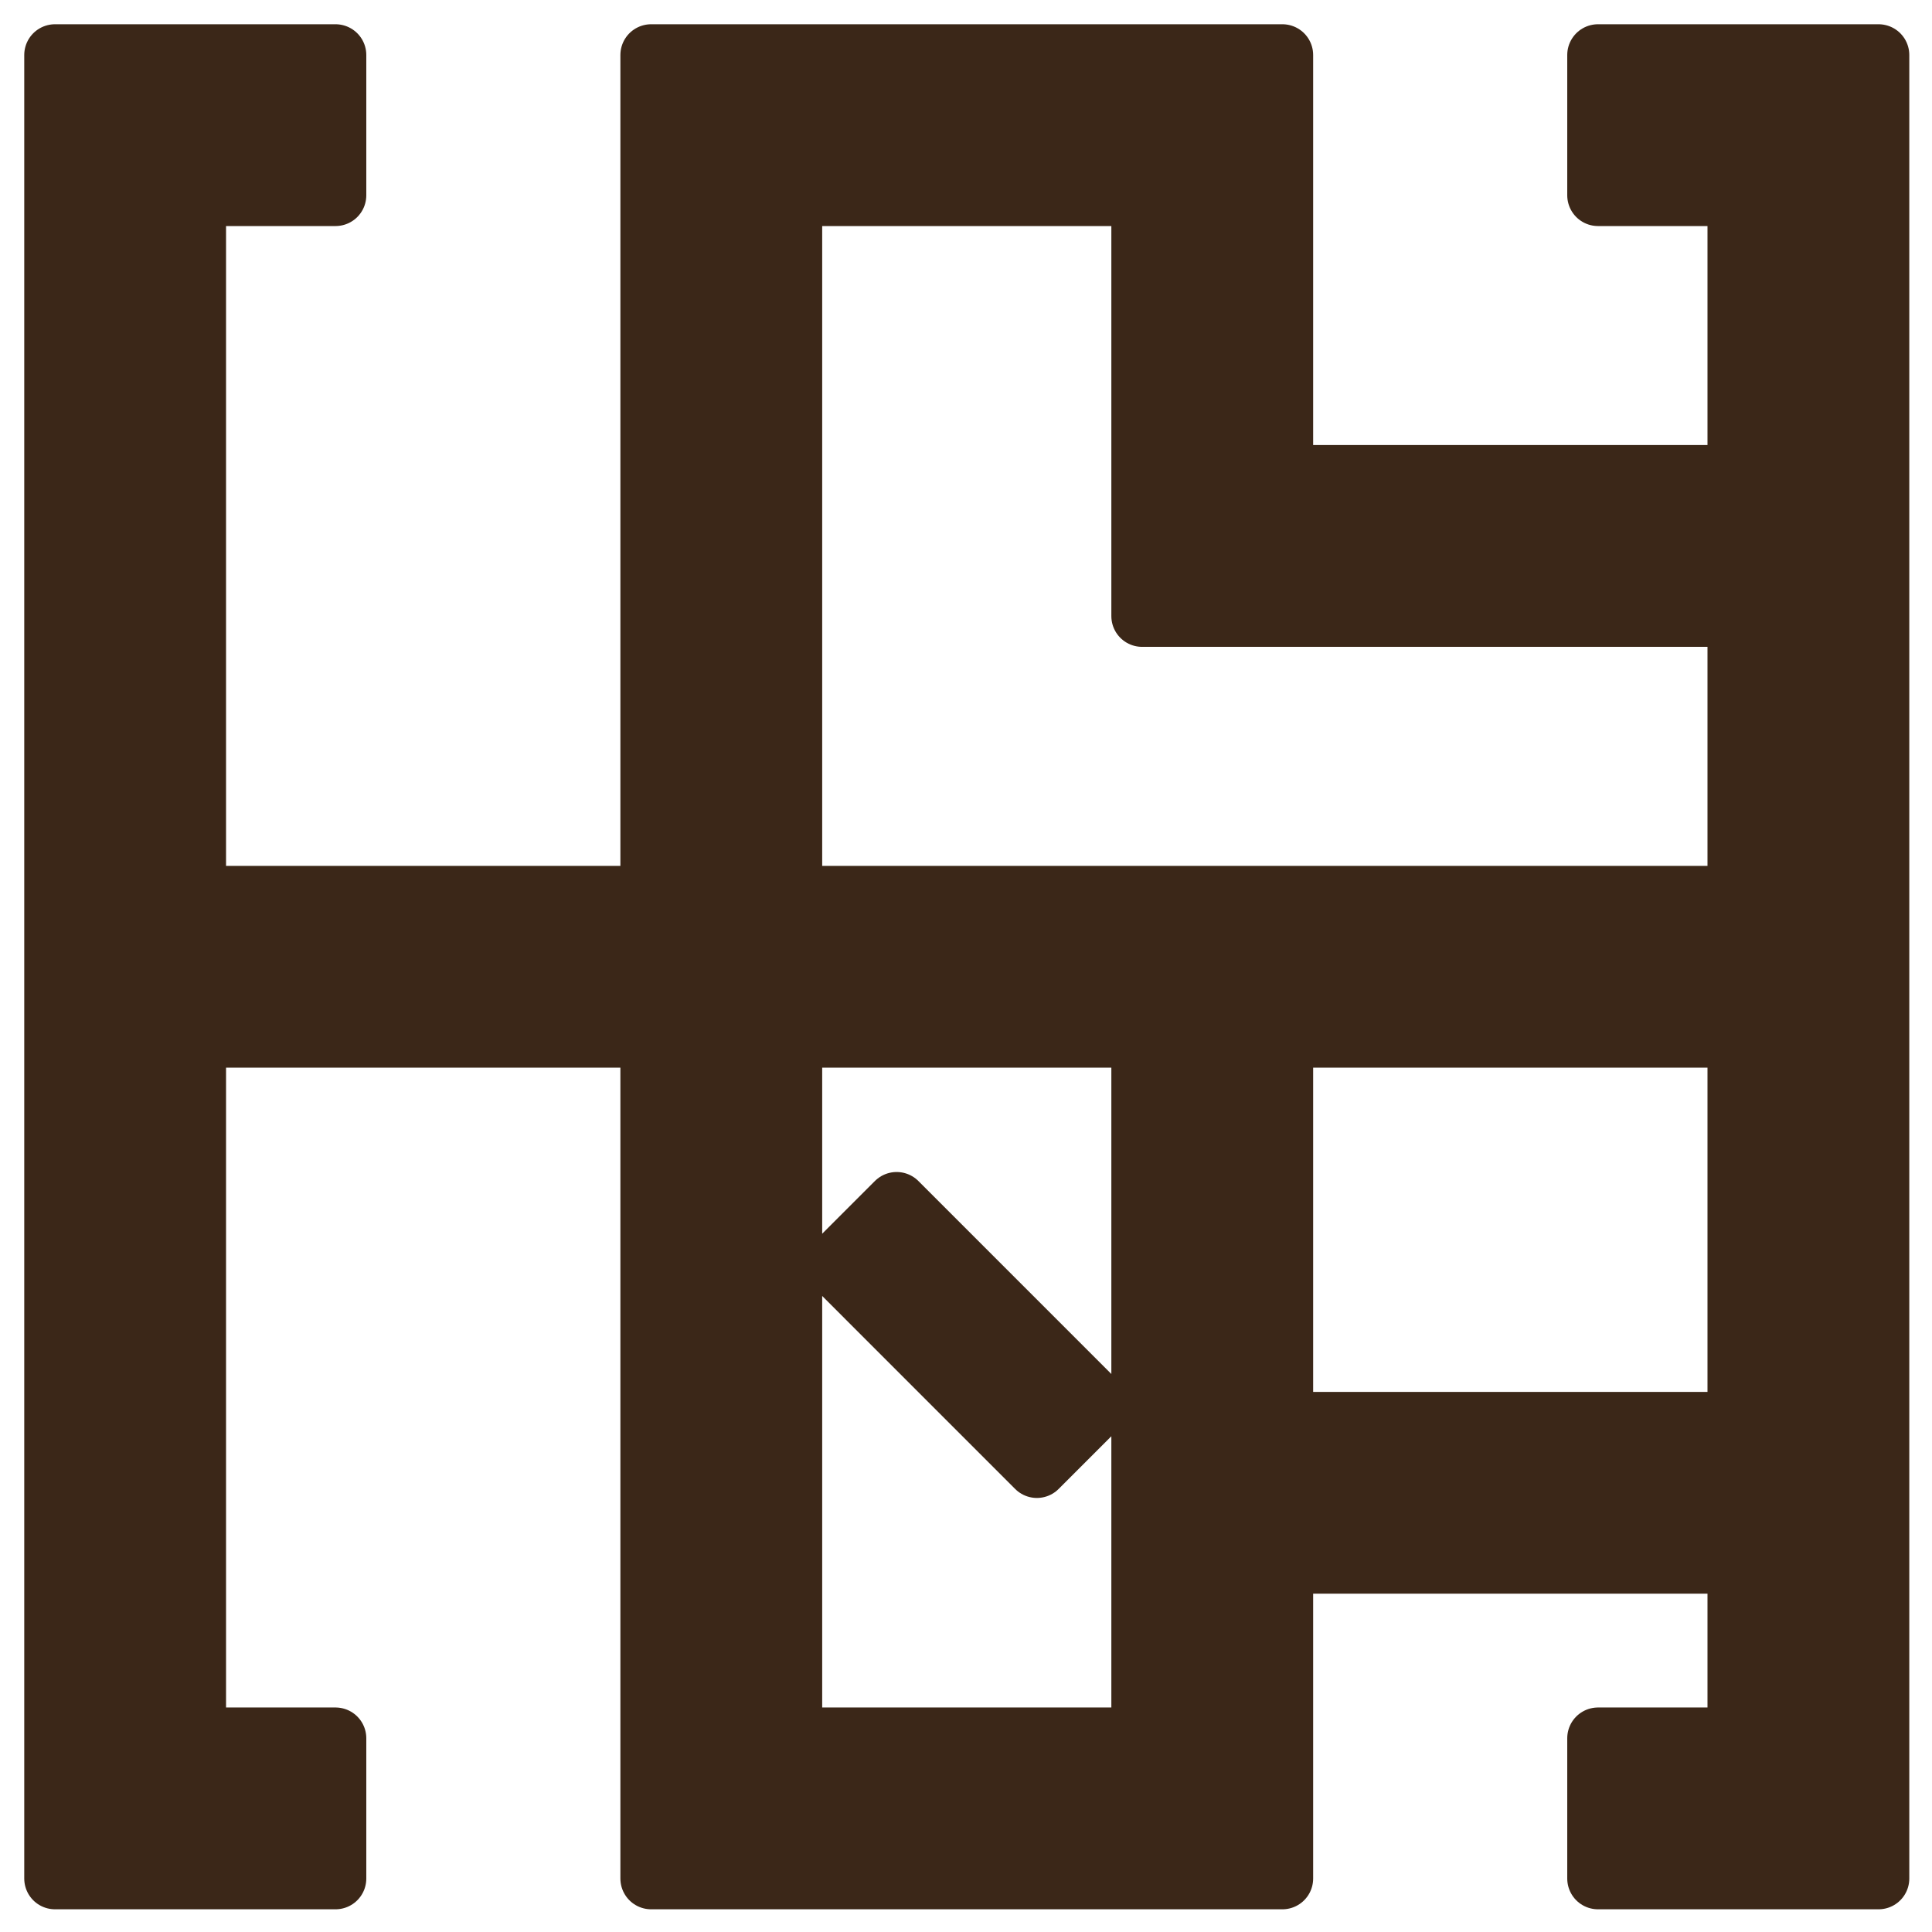
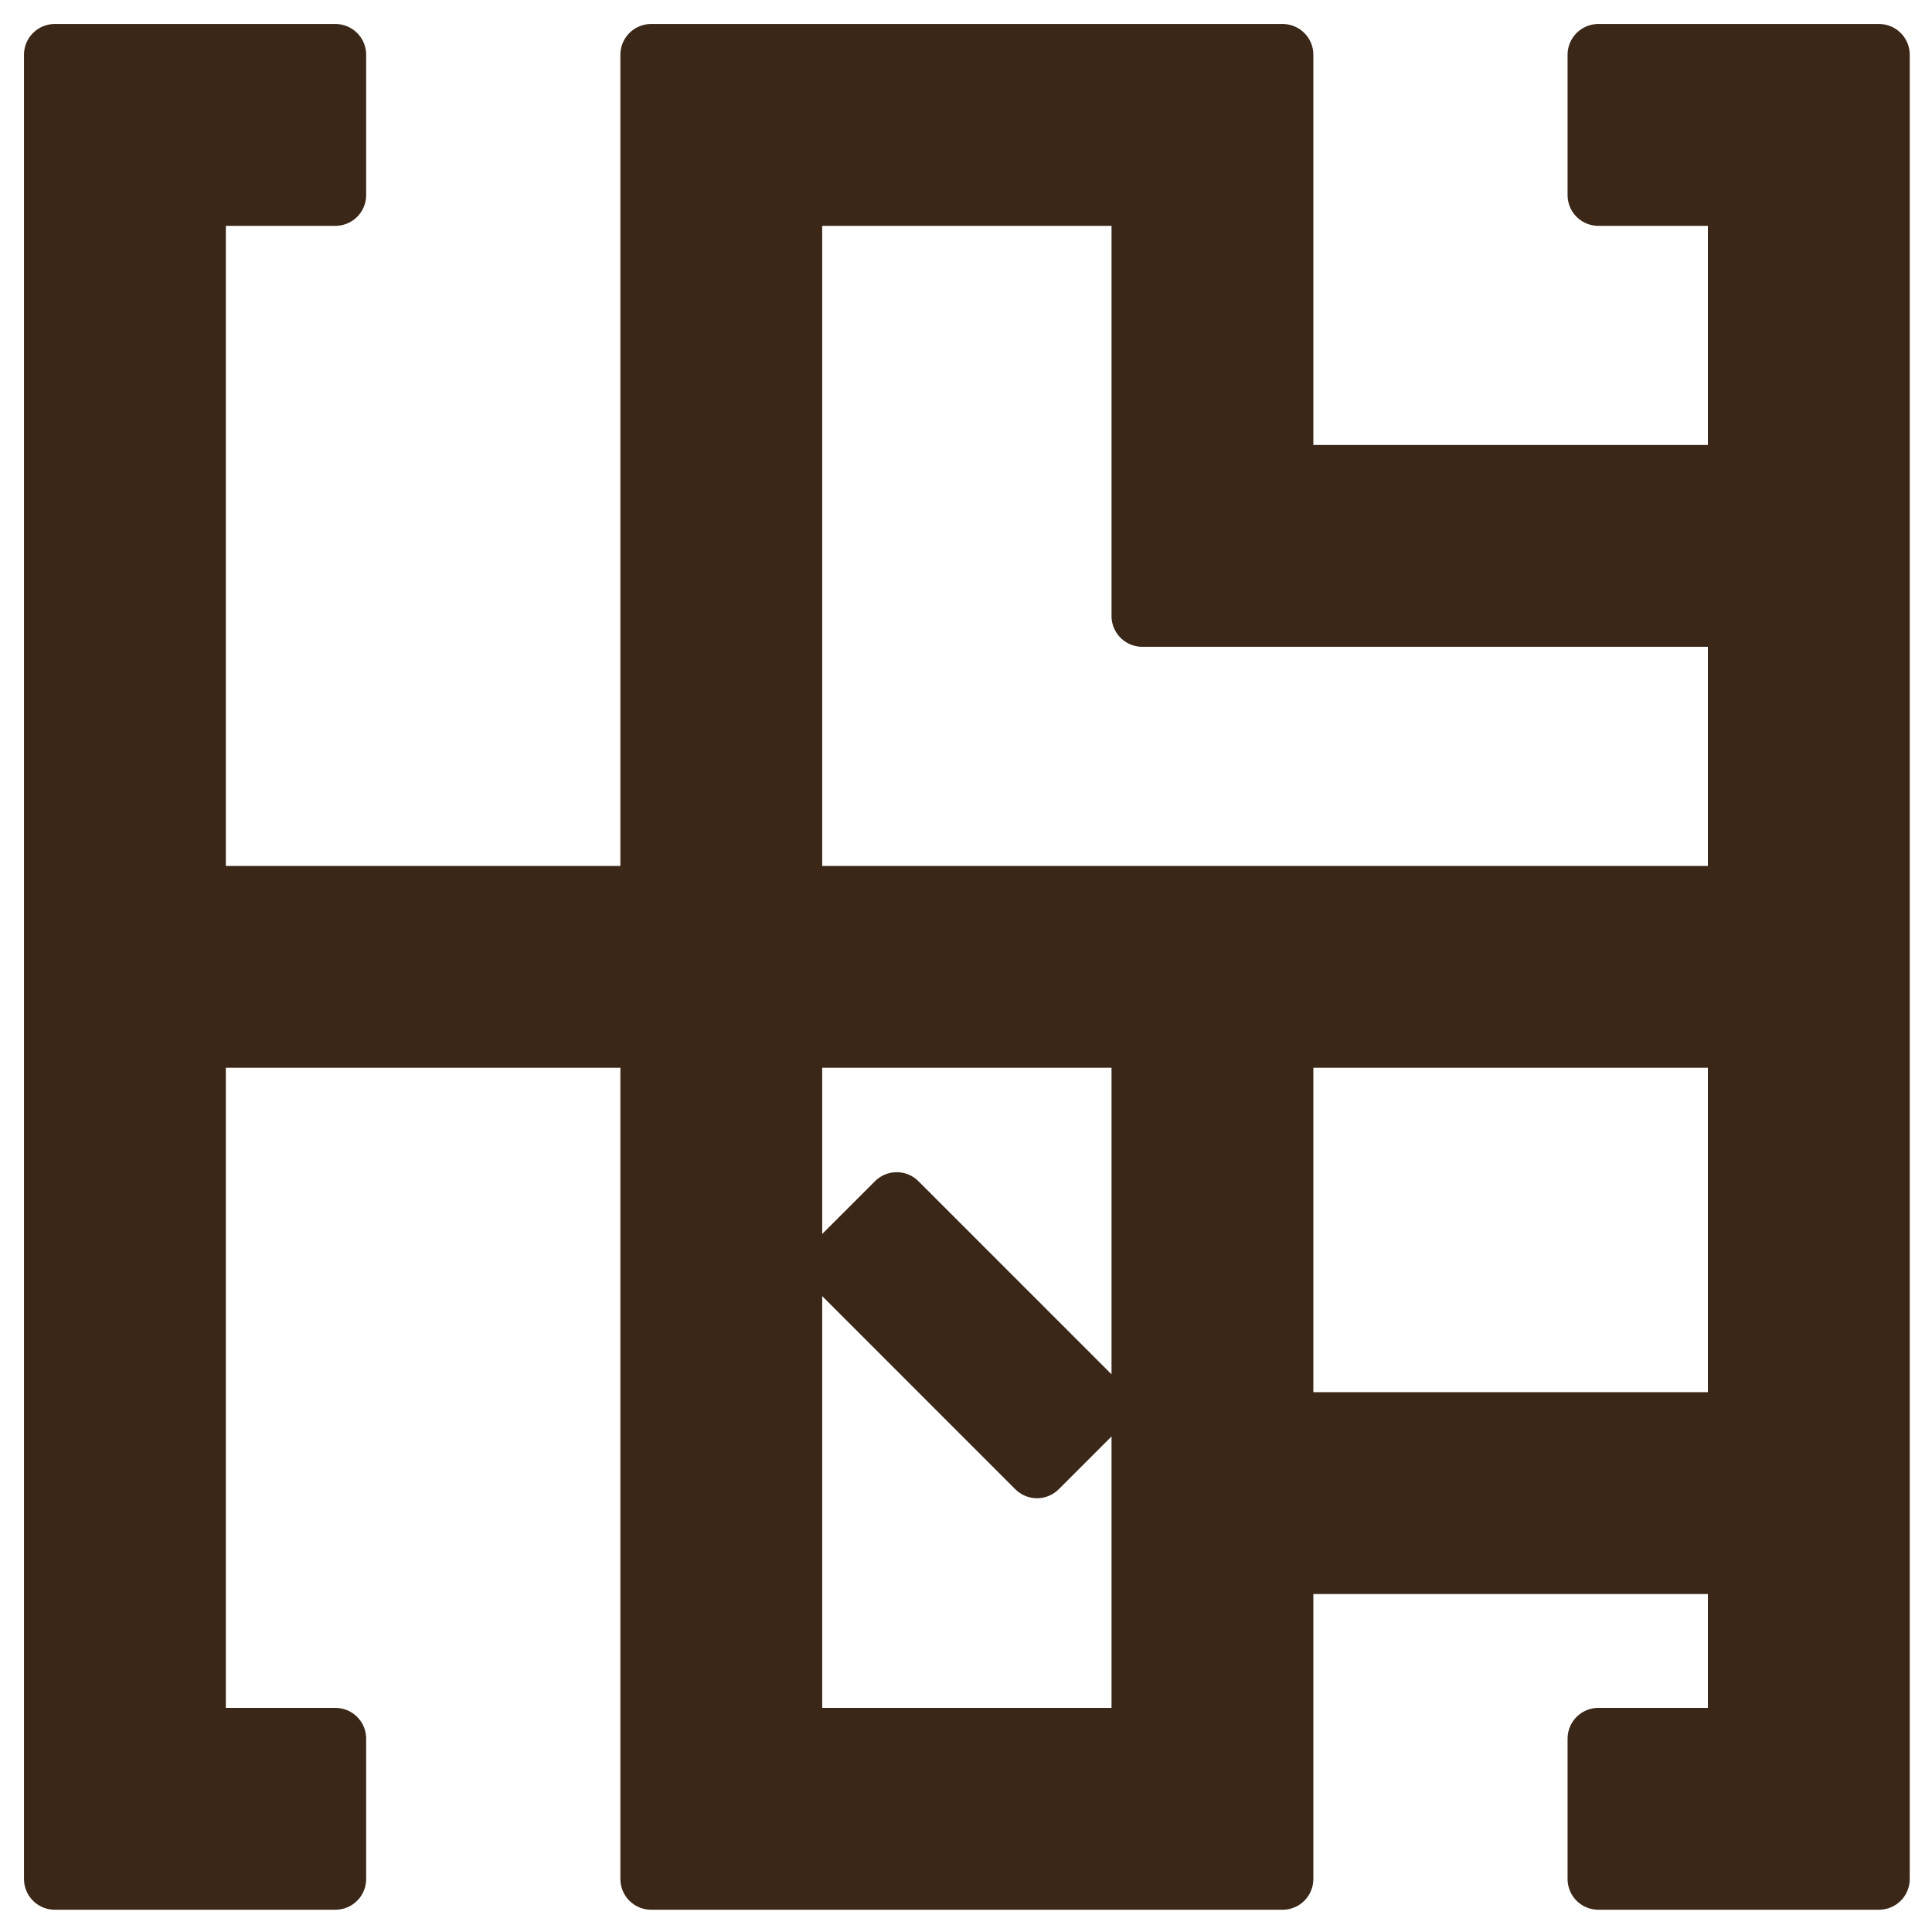
- <svg xmlns="http://www.w3.org/2000/svg" width="64" height="64" viewBox="217.86 217.86 314.03 314.03">
-   <style>path{stroke:#3B2718;stroke-width:10px;stroke-linejoin:round;stroke-linecap:round}</style>
+ <svg xmlns="http://www.w3.org/2000/svg" width="64" height="64" viewBox="235.09 235.09 279.57 279.57">
+   <style>path{stroke:#3B2718;stroke-width:8.9px;stroke-linejoin:round;stroke-linecap:round}</style>
  <path fill="none" stroke-width="39.9" stroke-linecap="butt" stroke-linejoin="miter" stroke="rgb(23.137%, 15.294%, 9.412%)" stroke-opacity="1" stroke-miterlimit="4" d="M 614.398 375 C 614.398 507.219 507.219 614.398 375 614.398 C 242.781 614.398 135.602 507.219 135.602 375 C 135.602 242.781 242.781 135.602 375 135.602 C 507.219 135.602 614.398 242.781 614.398 375 Z M 614.398 375 " />
-   <path fill-rule="nonzero" fill="rgb(23.137%, 15.294%, 9.412%)" fill-opacity="1" d="M 226.801 226.801 L 249.602 226.801 L 249.602 523.199 L 226.801 523.199 Z M 226.801 226.801 L 272.398 226.801 L 272.398 249.602 L 226.801 249.602 Z M 226.801 500.398 L 272.398 500.398 L 272.398 523.199 L 226.801 523.199 Z M 323.699 226.801 L 346.5 226.801 L 346.5 523.199 L 323.699 523.199 Z M 323.699 226.801 L 426.301 226.801 L 426.301 249.602 L 323.699 249.602 Z M 477.602 226.801 L 523.199 226.801 L 523.199 249.602 L 477.602 249.602 Z M 403.5 226.801 L 426.301 226.801 L 426.301 318 L 403.5 318 Z M 403.5 295.199 L 523.199 295.199 L 523.199 318 L 403.5 318 Z M 500.398 226.801 L 523.199 226.801 L 523.199 523.199 L 500.398 523.199 Z M 226.801 363.602 L 523.199 363.602 L 523.199 386.398 L 226.801 386.398 Z M 403.5 363.602 L 426.301 363.602 L 426.301 523.199 L 403.5 523.199 Z M 403.5 449.102 L 523.199 449.102 L 523.199 471.898 L 403.5 471.898 Z M 323.699 500.398 L 426.301 500.398 L 426.301 523.199 L 323.699 523.199 Z M 477.602 500.398 L 523.199 500.398 L 523.199 523.199 L 477.602 523.199 Z M 353.512 423.449 L 386.398 456.34 L 396.488 446.25 L 363.602 413.359 Z M 353.512 423.449 " />
+   <path fill-rule="nonzero" fill="rgb(23.137%, 15.294%, 9.412%)" fill-opacity="1" d="M 243.012 243.012 L 263.32 243.012 L 263.32 506.988 L 243.012 506.988 Z M 243.012 243.012 L 283.625 243.012 L 283.625 263.32 L 243.012 263.32 Z M 243.012 486.68 L 283.625 486.68 L 283.625 506.988 L 243.012 506.988 Z M 329.312 243.012 L 349.617 243.012 L 349.617 506.988 L 329.312 506.988 Z M 329.312 243.012 L 420.688 243.012 L 420.688 263.32 L 329.312 263.32 Z M 466.375 243.012 L 506.988 243.012 L 506.988 263.32 L 466.375 263.32 Z M 400.383 243.012 L 420.688 243.012 L 420.688 324.234 L 400.383 324.234 Z M 400.383 303.93 L 506.988 303.93 L 506.988 324.234 L 400.383 324.234 Z M 486.68 243.012 L 506.988 243.012 L 506.988 506.988 L 486.68 506.988 Z M 243.012 364.848 L 506.988 364.848 L 506.988 385.152 L 243.012 385.152 Z M 400.383 364.848 L 420.688 364.848 L 420.688 506.988 L 400.383 506.988 Z M 400.383 440.992 L 506.988 440.992 L 506.988 461.301 L 400.383 461.301 Z M 329.312 486.68 L 420.688 486.68 L 420.688 506.988 L 329.312 506.988 Z M 466.375 486.68 L 506.988 486.68 L 506.988 506.988 L 466.375 506.988 Z M 355.863 418.148 L 385.152 447.441 L 394.137 438.457 L 364.848 409.164 Z M 355.863 418.148 " />
</svg>
